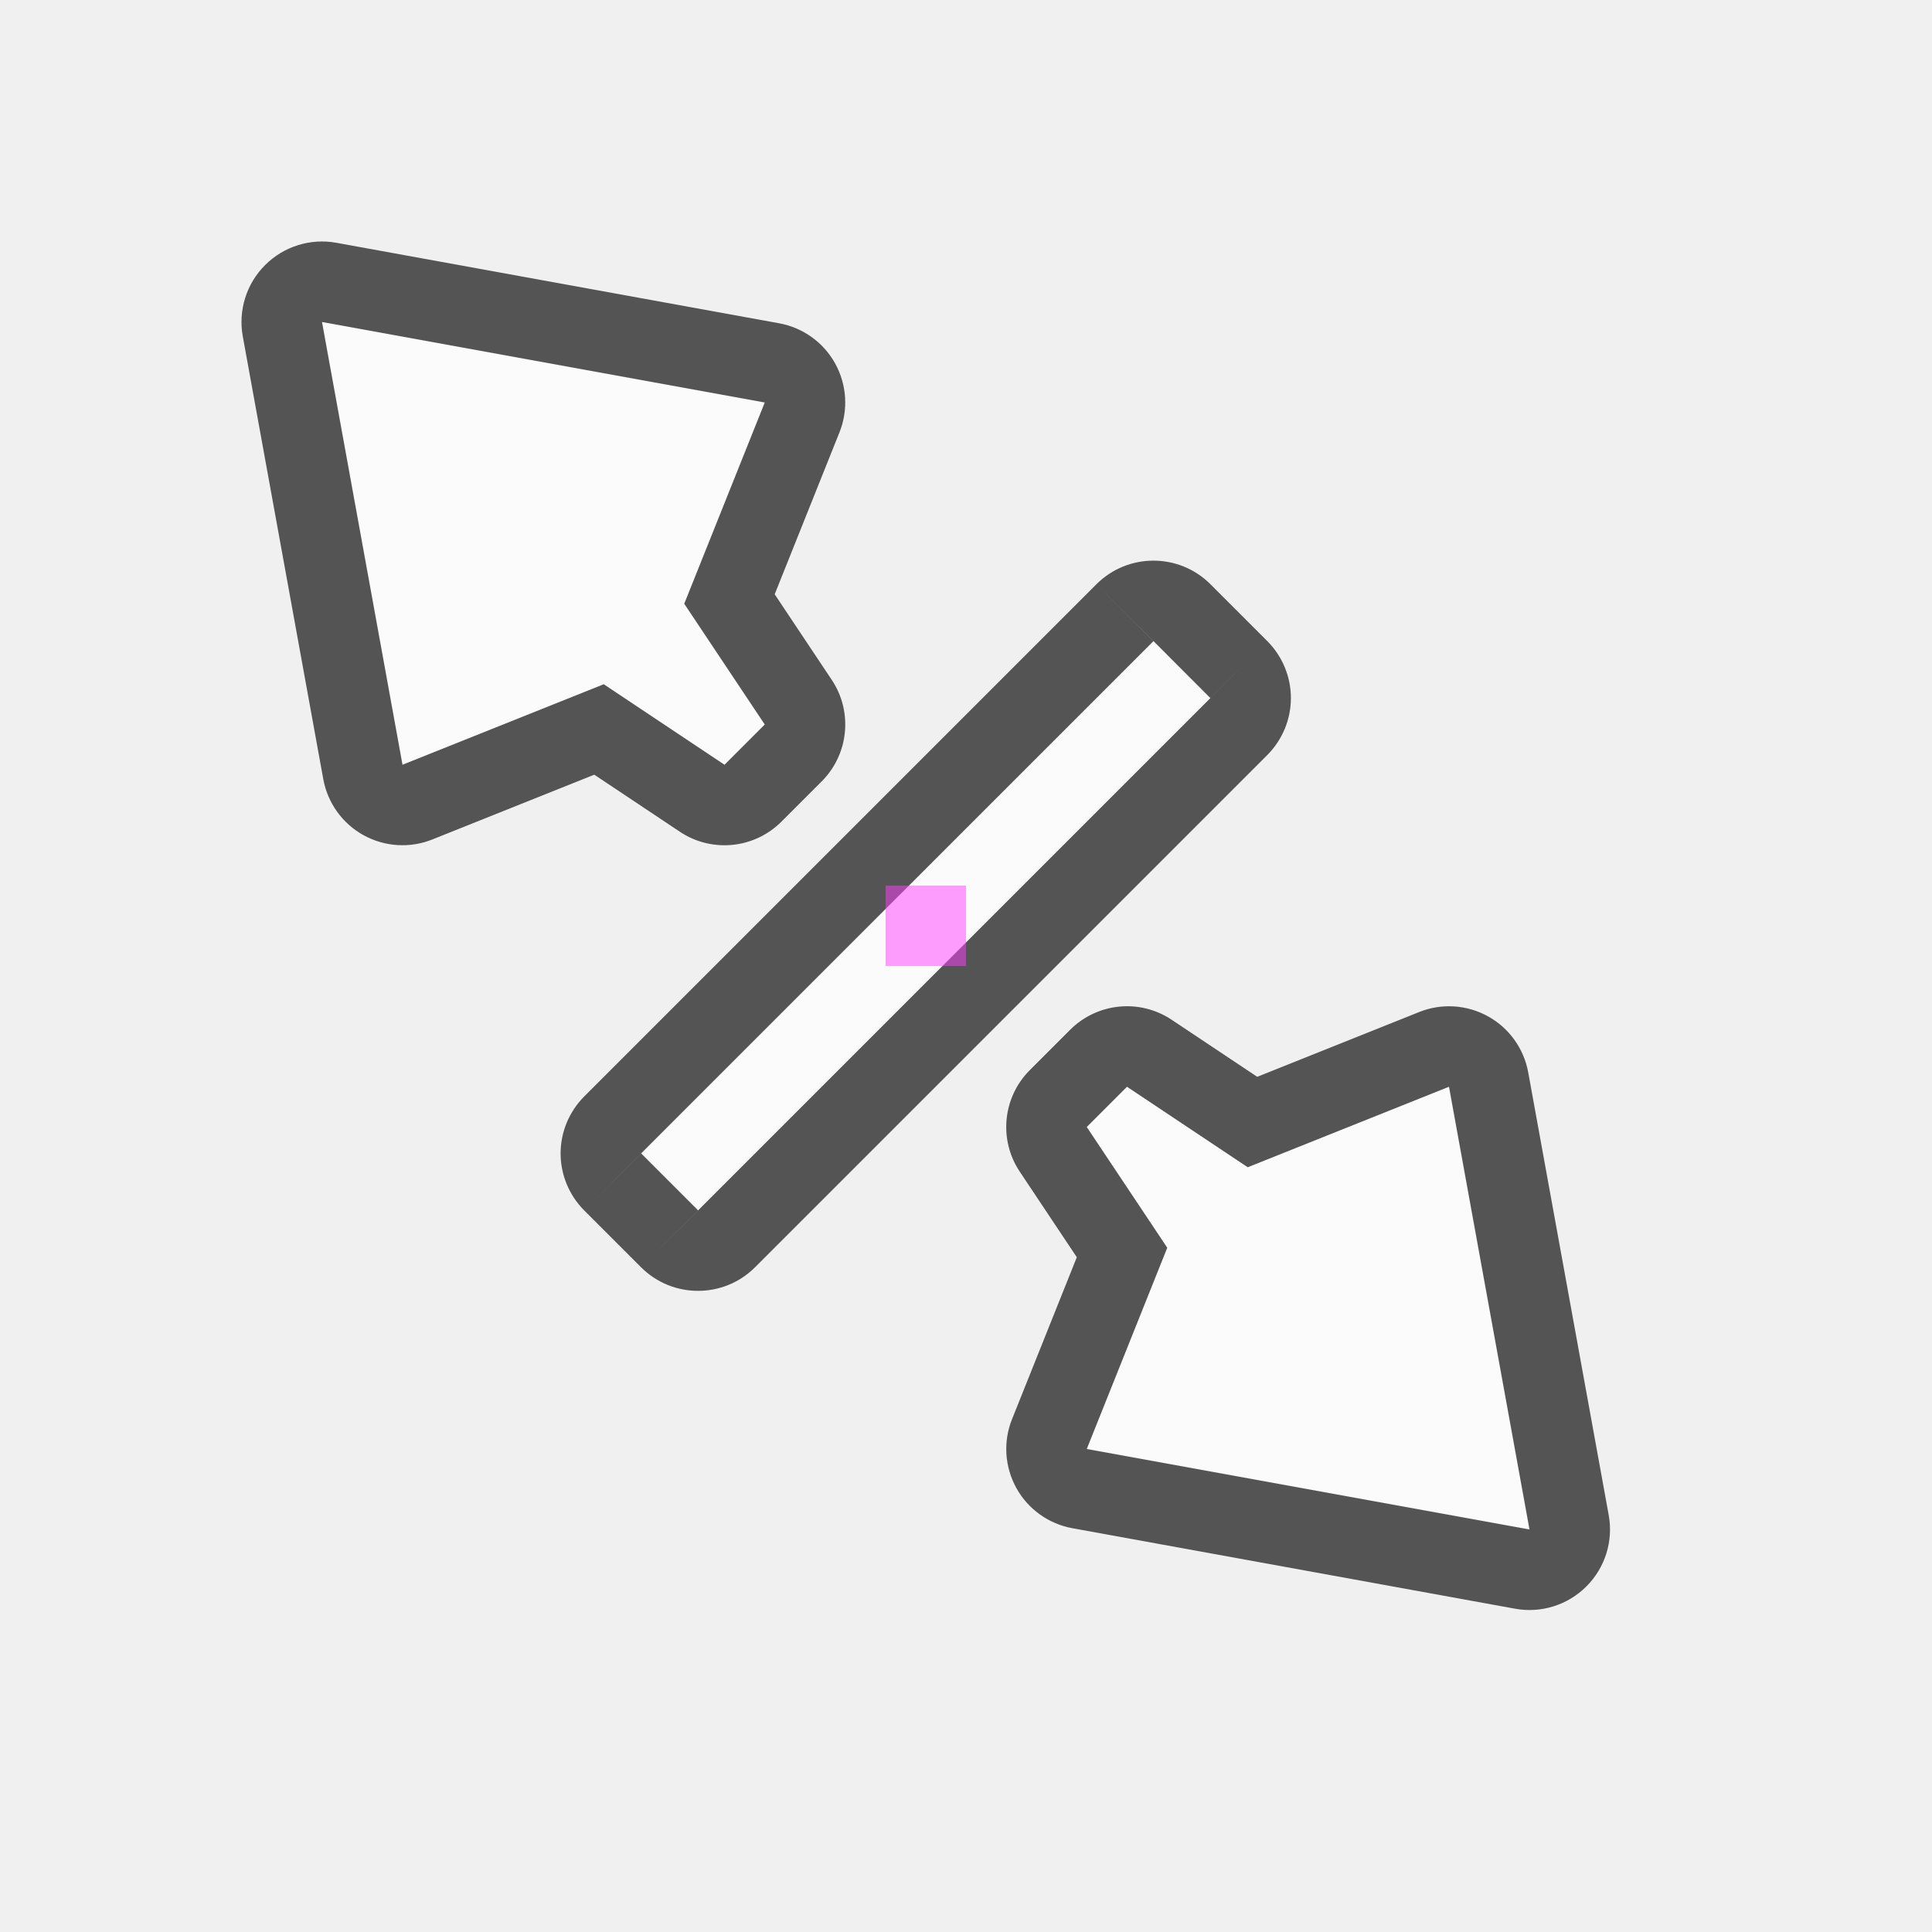
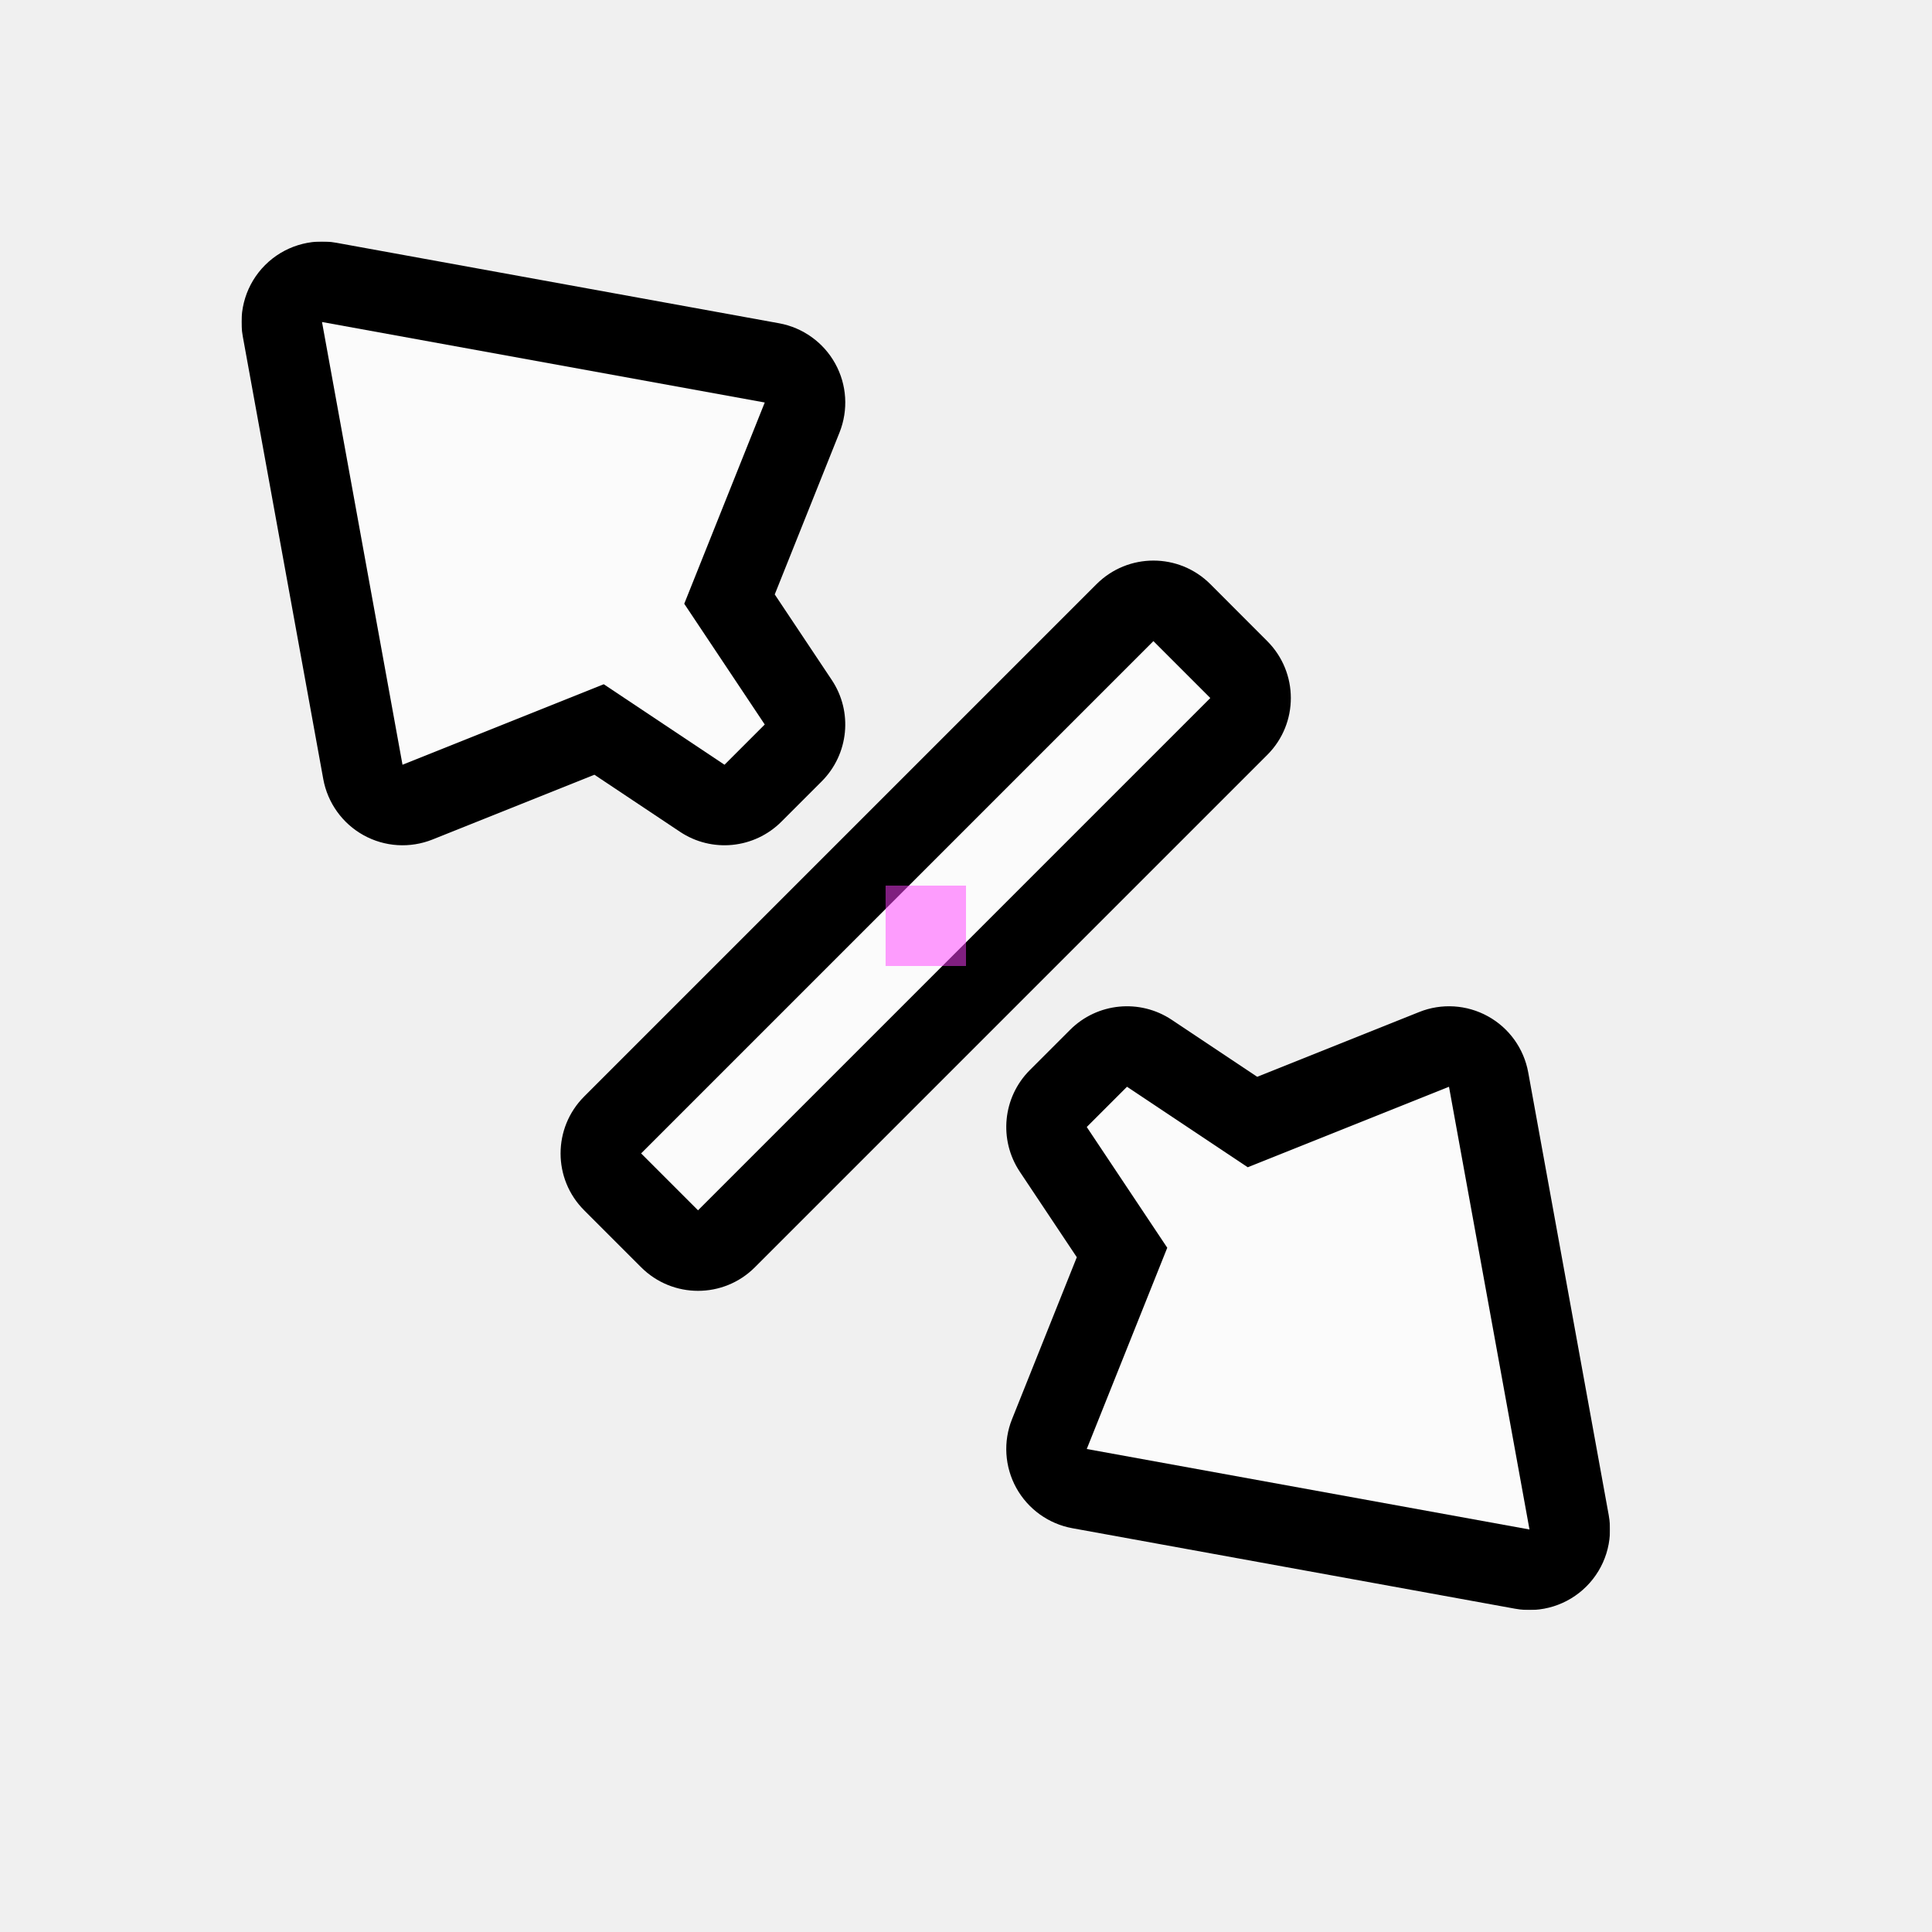
<svg xmlns="http://www.w3.org/2000/svg" width="24" height="24" viewBox="0 0 24 24" fill="none">
  <g id="cursor=nwse-resize, variant=light, size=24">
    <g id="Union">
-       <mask id="path-1-outside-1_2320_8891" maskUnits="userSpaceOnUse" x="2.237" y="2.237" width="18" height="18" fill="black">
-         <rect fill="white" x="2.237" y="2.237" width="18" height="18" />
-         <path fill-rule="evenodd" clip-rule="evenodd" d="M4 4L5 9.5L7.5 8.5L9 9.5L9.5 9L8.5 7.5L9.5 5L4 4ZM14.329 7.964L7.964 14.328L8.672 15.036L15.036 8.672L14.329 7.964ZM18 13.5L19 19L13.5 18L14.5 15.5L13.5 14L14 13.5L15.5 14.5L18 13.5Z" />
+       <mask id="path-1-outside-1_2320_8891" maskUnits="userSpaceOnUse" x="3" y="3" width="17" height="17" fill="black">
+         <rect fill="white" x="3" y="3" width="17" height="17" />
+         <path d="M19 19L13.5 18L14.5 15.5L13.5 14L14 13.5L15.5 14.5L18 13.5L19 19ZM15.035 8.671L8.671 15.035L7.964 14.328L14.328 7.964L15.035 8.671ZM9.5 5L8.5 7.5L9.5 9L9 9.5L7.5 8.5L5 9.5L4 4L9.5 5Z" />
      </mask>
-       <path fill-rule="evenodd" clip-rule="evenodd" d="M4 4L5 9.5L7.5 8.5L9 9.5L9.5 9L8.5 7.5L9.5 5L4 4ZM14.329 7.964L7.964 14.328L8.672 15.036L15.036 8.672L14.329 7.964ZM18 13.5L19 19L13.5 18L14.5 15.5L13.5 14L14 13.5L15.5 14.5L18 13.5Z" fill="#FBFBFB" />
-       <path d="M5 9.5L4.016 9.679C4.07 9.974 4.253 10.23 4.516 10.375C4.779 10.52 5.093 10.54 5.371 10.428L5 9.5ZM4 4L4.179 3.016C3.856 2.957 3.525 3.061 3.293 3.293C3.061 3.525 2.957 3.856 3.016 4.179L4 4ZM7.5 8.5L8.055 7.668C7.781 7.485 7.434 7.449 7.129 7.572L7.5 8.5ZM9 9.5L8.445 10.332C8.842 10.597 9.37 10.544 9.707 10.207L9 9.5ZM9.5 9L10.207 9.707C10.544 9.37 10.597 8.842 10.332 8.445L9.5 9ZM8.5 7.5L7.572 7.129C7.449 7.434 7.485 7.781 7.668 8.055L8.5 7.5ZM9.5 5L10.428 5.371C10.54 5.093 10.52 4.779 10.375 4.516C10.23 4.253 9.974 4.07 9.679 4.016L9.5 5ZM7.964 14.328L7.257 13.621C7.07 13.809 6.964 14.063 6.964 14.328C6.964 14.594 7.07 14.848 7.257 15.036L7.964 14.328ZM14.329 7.964L15.036 7.257C14.645 6.867 14.012 6.867 13.621 7.257L14.329 7.964ZM8.672 15.036L7.964 15.743C8.355 16.133 8.988 16.133 9.379 15.743L8.672 15.036ZM15.036 8.672L15.743 9.379C15.93 9.191 16.036 8.937 16.036 8.672C16.036 8.406 15.93 8.152 15.743 7.964L15.036 8.672ZM19 19L18.821 19.984C19.144 20.043 19.475 19.939 19.707 19.707C19.939 19.475 20.043 19.144 19.984 18.821L19 19ZM18 13.5L18.984 13.321C18.93 13.026 18.747 12.77 18.484 12.625C18.221 12.48 17.907 12.46 17.629 12.572L18 13.5ZM13.5 18L12.572 17.629C12.46 17.907 12.48 18.221 12.625 18.484C12.77 18.747 13.026 18.93 13.321 18.984L13.5 18ZM14.5 15.5L15.428 15.871C15.551 15.566 15.515 15.219 15.332 14.945L14.5 15.5ZM13.5 14L12.793 13.293C12.456 13.63 12.403 14.158 12.668 14.555L13.5 14ZM14 13.5L14.555 12.668C14.158 12.403 13.63 12.456 13.293 12.793L14 13.5ZM15.5 14.5L14.945 15.332C15.219 15.515 15.566 15.551 15.871 15.428L15.5 14.5ZM5.984 9.321L4.984 3.821L3.016 4.179L4.016 9.679L5.984 9.321ZM7.129 7.572L4.629 8.572L5.371 10.428L7.871 9.428L7.129 7.572ZM9.555 8.668L8.055 7.668L6.945 9.332L8.445 10.332L9.555 8.668ZM8.793 8.293L8.293 8.793L9.707 10.207L10.207 9.707L8.793 8.293ZM7.668 8.055L8.668 9.555L10.332 8.445L9.332 6.945L7.668 8.055ZM8.572 4.629L7.572 7.129L9.428 7.871L10.428 5.371L8.572 4.629ZM3.821 4.984L9.321 5.984L9.679 4.016L4.179 3.016L3.821 4.984ZM8.672 15.036L15.036 8.672L13.621 7.257L7.257 13.621L8.672 15.036ZM9.379 14.328L8.672 13.621L7.257 15.036L7.964 15.743L9.379 14.328ZM14.329 7.964L7.964 14.328L9.379 15.743L15.743 9.379L14.329 7.964ZM13.621 8.672L14.329 9.379L15.743 7.964L15.036 7.257L13.621 8.672ZM19.984 18.821L18.984 13.321L17.016 13.679L18.016 19.179L19.984 18.821ZM13.321 18.984L18.821 19.984L19.179 18.016L13.679 17.016L13.321 18.984ZM13.572 15.129L12.572 17.629L14.428 18.371L15.428 15.871L13.572 15.129ZM12.668 14.555L13.668 16.055L15.332 14.945L14.332 13.445L12.668 14.555ZM13.293 12.793L12.793 13.293L14.207 14.707L14.707 14.207L13.293 12.793ZM16.055 13.668L14.555 12.668L13.445 14.332L14.945 15.332L16.055 13.668ZM17.629 12.572L15.129 13.572L15.871 15.428L18.371 14.428L17.629 12.572Z" fill="black" fill-opacity="0.65" mask="url(#path-1-outside-1_2320_8891)" />
+       <path d="M19 19L13.5 18L14.5 15.5L13.5 14L14 13.5L15.5 14.5L18 13.5L19 19ZM15.035 8.671L8.671 15.035L7.964 14.328L14.328 7.964L15.035 8.671ZM9.5 5L8.5 7.5L9.5 9L9 9.5L7.5 8.5L5 9.5L4 4L9.5 5Z" fill="#FBFBFB" />
+       <path d="M19 19L18.821 19.984C19.144 20.043 19.475 19.939 19.707 19.707C19.939 19.475 20.043 19.144 19.984 18.821L19 19ZM13.5 18L12.572 17.629C12.46 17.907 12.48 18.221 12.625 18.484C12.771 18.747 13.026 18.93 13.321 18.984L13.5 18ZM14.5 15.5L15.429 15.872C15.551 15.566 15.515 15.22 15.332 14.945L14.5 15.5ZM13.5 14L12.793 13.293C12.456 13.63 12.404 14.158 12.668 14.555L13.5 14ZM14 13.5L14.555 12.668C14.158 12.404 13.63 12.456 13.293 12.793L14 13.5ZM15.5 14.5L14.945 15.332C15.22 15.515 15.566 15.551 15.872 15.429L15.5 14.5ZM18 13.5L18.984 13.321C18.93 13.026 18.747 12.77 18.484 12.625C18.222 12.48 17.907 12.46 17.629 12.572L18 13.5ZM15.035 8.671L15.742 9.378C16.133 8.988 16.133 8.355 15.742 7.964L15.035 8.671ZM8.671 15.035L7.964 15.742C8.355 16.133 8.988 16.133 9.378 15.742L8.671 15.035ZM7.964 14.328L7.257 13.621C6.866 14.012 6.866 14.645 7.257 15.035L7.964 14.328ZM14.328 7.964L15.036 7.257C14.645 6.866 14.012 6.866 13.621 7.257L14.328 7.964ZM9.5 5L10.429 5.372C10.54 5.093 10.521 4.779 10.375 4.516C10.23 4.254 9.974 4.07 9.679 4.016L9.5 5ZM8.5 7.5L7.572 7.129C7.449 7.435 7.486 7.781 7.668 8.055L8.5 7.5ZM9.5 9L10.207 9.707C10.544 9.37 10.597 8.842 10.332 8.446L9.5 9ZM9 9.5L8.446 10.332C8.842 10.597 9.37 10.544 9.707 10.207L9 9.5ZM7.5 8.5L8.055 7.668C7.781 7.486 7.435 7.449 7.129 7.572L7.5 8.5ZM5 9.5L4.016 9.679C4.07 9.974 4.254 10.23 4.516 10.375C4.779 10.521 5.093 10.54 5.372 10.429L5 9.5ZM4 4L4.179 3.016C3.856 2.958 3.525 3.061 3.293 3.293C3.061 3.525 2.958 3.856 3.016 4.179L4 4ZM19 19L19.179 18.016L13.679 17.016L13.5 18L13.321 18.984L18.821 19.984L19 19ZM13.5 18L14.429 18.372L15.429 15.872L14.5 15.5L13.572 15.129L12.572 17.629L13.5 18ZM14.5 15.5L15.332 14.945L14.332 13.445L13.5 14L12.668 14.555L13.668 16.055L14.5 15.5ZM13.5 14L14.207 14.707L14.707 14.207L14 13.5L13.293 12.793L12.793 13.293L13.5 14ZM14 13.5L13.445 14.332L14.945 15.332L15.5 14.5L16.055 13.668L14.555 12.668L14 13.5ZM15.5 14.5L15.872 15.429L18.372 14.429L18 13.5L17.629 12.572L15.129 13.572L15.5 14.5ZM18 13.5L17.016 13.679L18.016 19.179L19 19L19.984 18.821L18.984 13.321L18 13.5ZM15.035 8.671L14.328 7.964L7.964 14.328L8.671 15.035L9.378 15.742L15.742 9.378L15.035 8.671ZM8.671 15.035L9.378 14.328L8.671 13.621L7.964 14.328L7.257 15.035L7.964 15.742L8.671 15.035ZM7.964 14.328L8.671 15.035L15.036 8.671L14.328 7.964L13.621 7.257L7.257 13.621L7.964 14.328ZM14.328 7.964L13.621 8.671L14.328 9.378L15.035 8.671L15.742 7.964L15.036 7.257L14.328 7.964ZM9.5 5L8.572 4.629L7.572 7.129L8.5 7.5L9.429 7.872L10.429 5.372L9.5 5ZM8.5 7.5L7.668 8.055L8.668 9.555L9.5 9L10.332 8.446L9.332 6.946L8.5 7.5ZM9.5 9L8.793 8.293L8.293 8.793L9 9.5L9.707 10.207L10.207 9.707L9.5 9ZM9 9.5L9.555 8.668L8.055 7.668L7.5 8.5L6.946 9.332L8.446 10.332L9 9.5ZM7.5 8.5L7.129 7.572L4.629 8.572L5 9.5L5.372 10.429L7.872 9.429L7.5 8.5ZM5 9.5L5.984 9.321L4.984 3.821L4 4L3.016 4.179L4.016 9.679L5 9.5ZM4 4L3.821 4.984L9.321 5.984L9.5 5L9.679 4.016L4.179 3.016L4 4Z" fill="black" mask="url(#path-1-outside-1_2320_8891)" />
    </g>
    <g id="hotspot" clip-path="url(#clip0_2320_8891)">
      <rect id="center" opacity="0.5" x="11" y="11" width="1" height="1" fill="#FF3DFF" />
    </g>
  </g>
  <defs>
    <clipPath id="clip0_2320_8891">
      <rect width="1" height="1" fill="white" transform="translate(11 11)" />
    </clipPath>
  </defs>
</svg>
